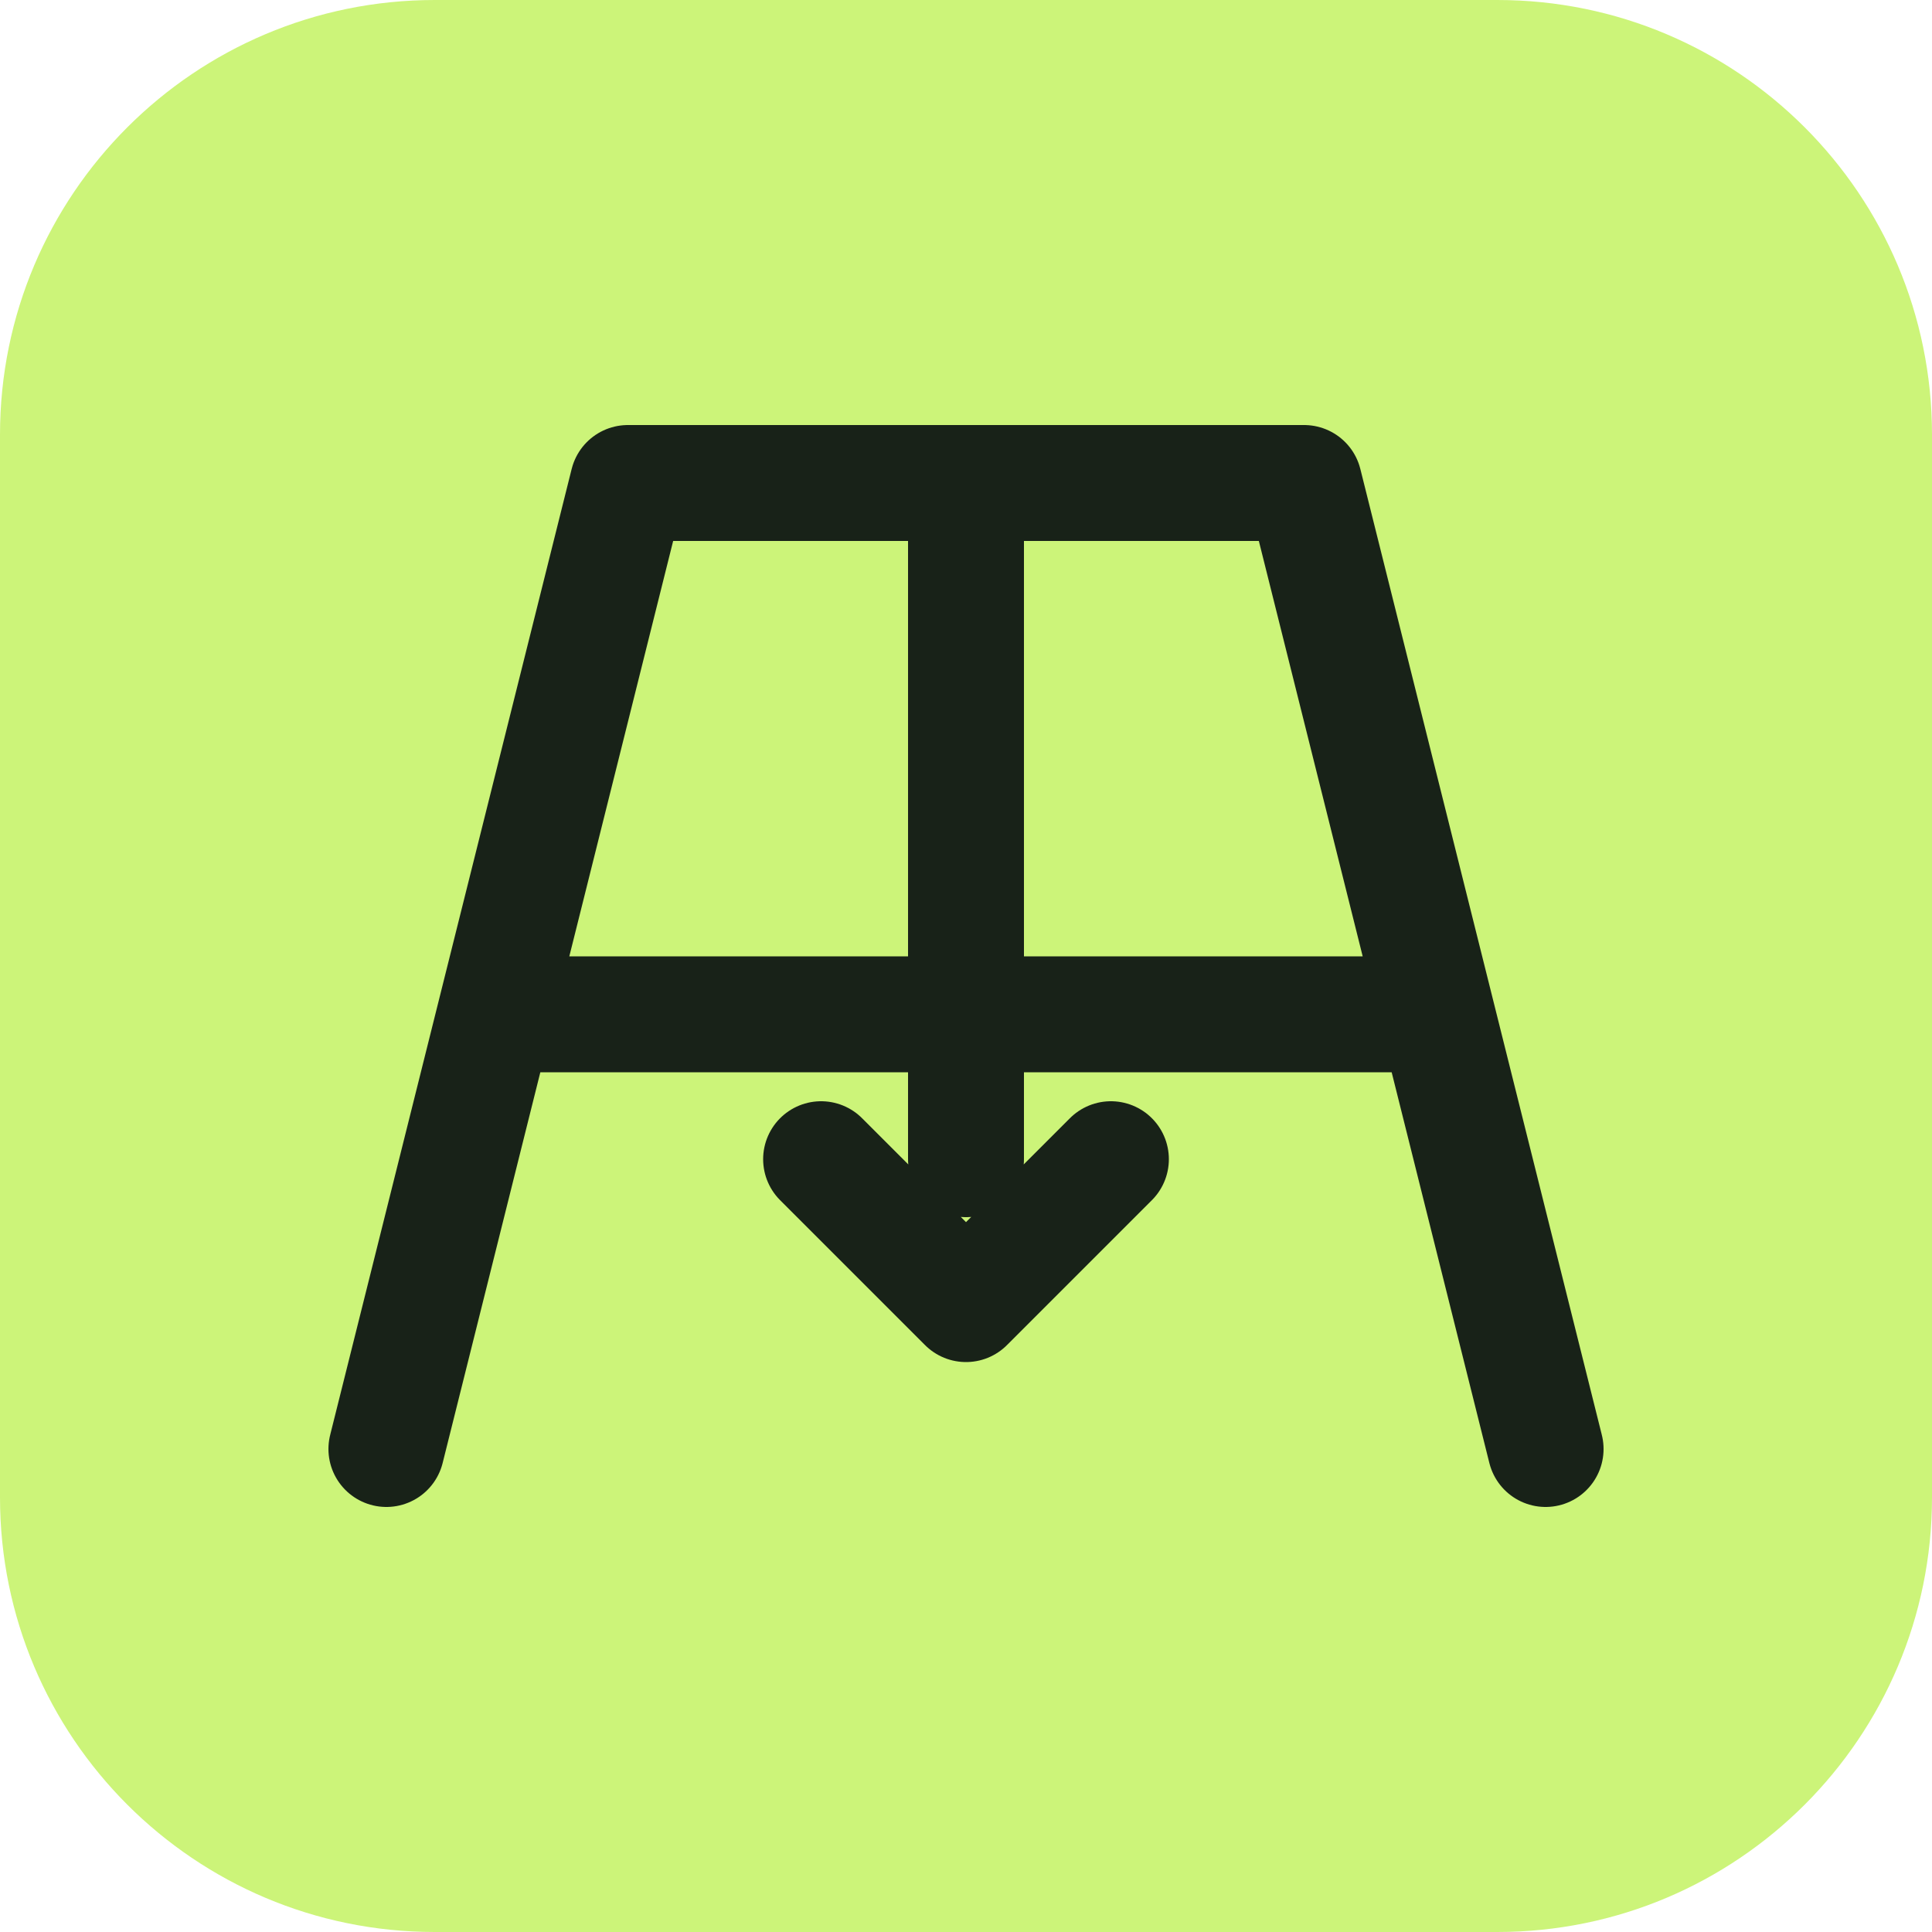
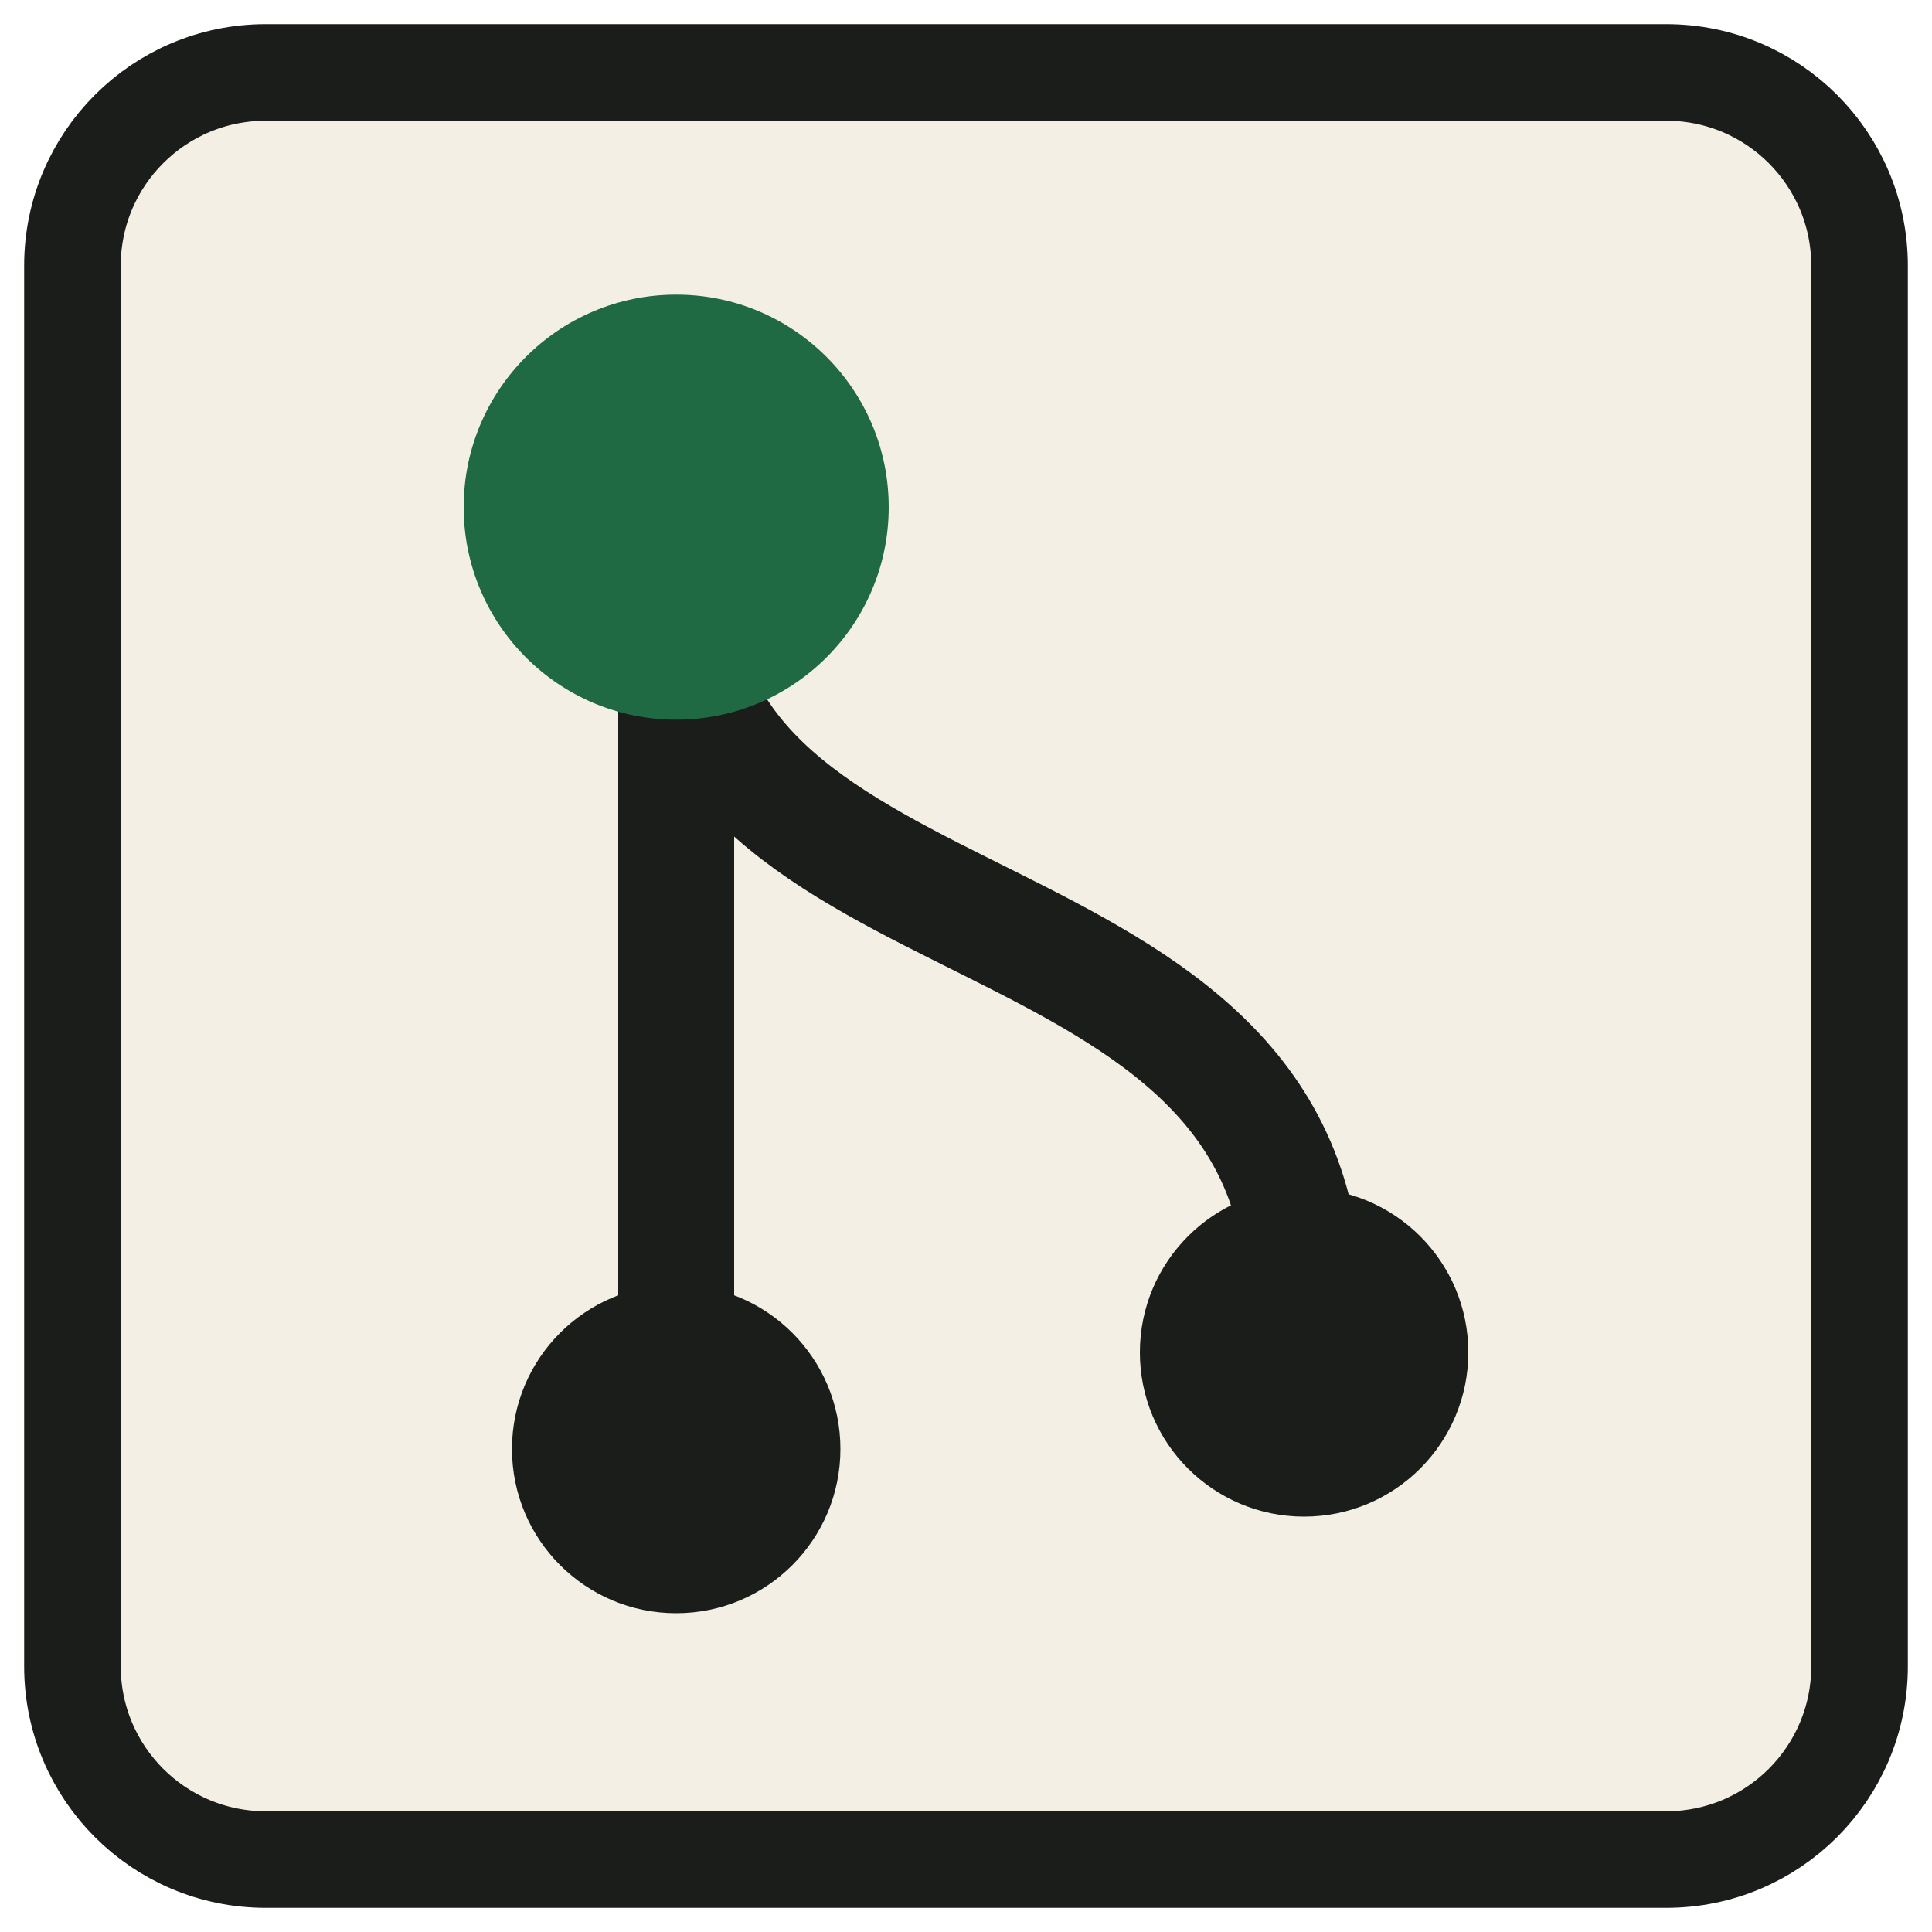
<svg xmlns="http://www.w3.org/2000/svg" viewBox="0 0 40 40">
-   <rect width="40" height="40" rx="9" fill="#ccf479" />
-   <path d="M8 30 13 10h14l5 20M11 21h18M20 11v13m-3 0 3 3 3-3" fill="none" stroke="#182218" stroke-width="2.4" stroke-linecap="round" stroke-linejoin="round" />
+   <style>
+     .paper { fill: #f3efe4; }
+     .ink { stroke: #1b1d1a; }
+     .node { fill: #1b1d1a; }
+     .tip { fill: #1f6a43; }
+     @media (prefers-color-scheme: dark) {
+       .paper { fill: #0f1724; }
+       .ink { stroke: #dfe7f1; }
+       .node { fill: #dfe7f1; }
+       .tip { fill: #7fd3a0; }
+     }
+   </style>
+   <rect class="paper ink" x="1.5" y="1.5" width="37" height="37" rx="4" stroke-width="2" />
+   <path class="ink" d="M14 11v19M27 27c0-9-13-7-13-15" fill="none" stroke-width="2.4" stroke-linecap="round" />
+   <circle class="node" cx="14" cy="30" r="3.4" />
+   <circle class="node" cx="27" cy="28" r="3.4" />
+   <circle class="tip" cx="14" cy="10.5" r="4.4" />
</svg>
